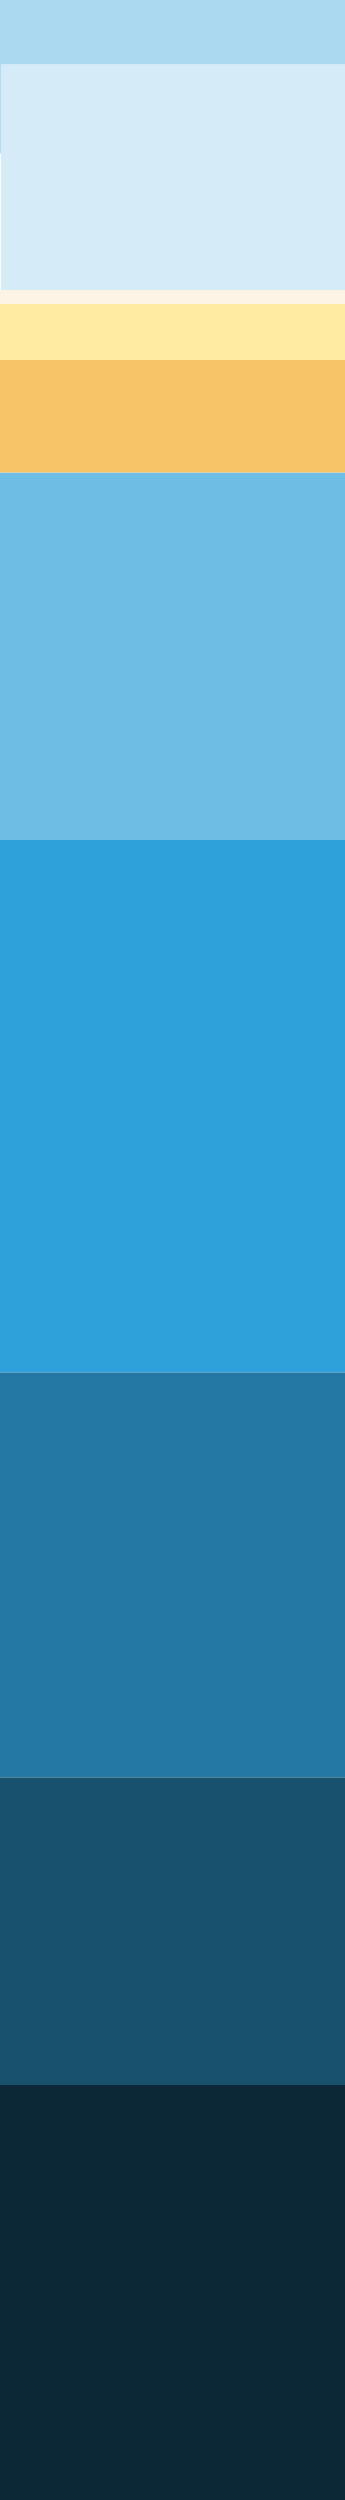
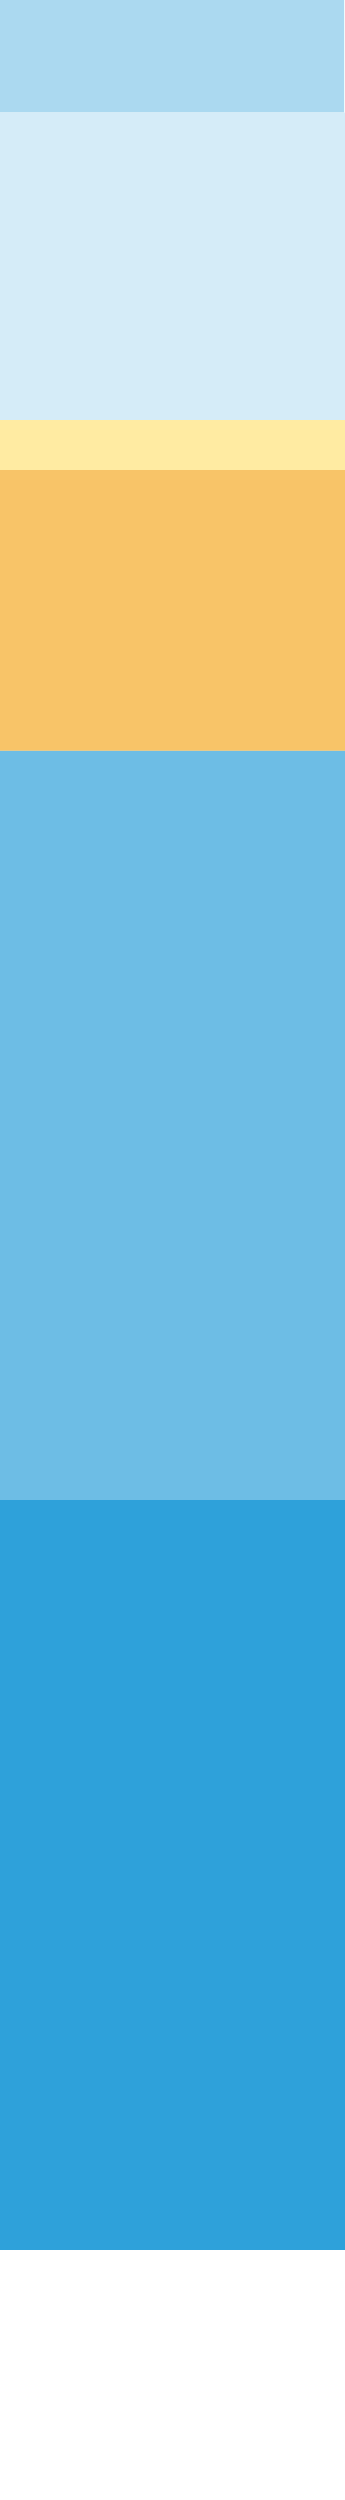
<svg xmlns="http://www.w3.org/2000/svg" version="1.1" x="0px" y="0px" viewBox="0 0 414 3000" style="enable-background:new 0 0 414 3000;" xml:space="preserve">
  <style type="text/css">
- 	.st0{fill:#ABD9F0;}
- 	.st1{fill:#D5ECF8;}
- 	.st2{fill:#6DBDE5;}
- 	.st3{fill:#2EA1DA;}
- 	.st4{fill:#2379A4;}
- 	.st5{fill:#17516D;}
- 	.st6{fill:#0C2837;}
+ 	.st0{fill:#6DBDE5;}
+ 	.st1{fill:#2EA1DA;}
+ 	.st2{fill:#2379A4;}
+ 	.st3{fill:#17516D;}
+ 	.st4{fill:#0C2837;}
+ 	.st5{fill:#ABD9F0;}
+ 	.st6{fill:#D5ECF8;}
	.st7{fill:#FFEBA2;}
- 	.st8{fill:#FCF5E5;}
- 	.st9{fill:#F8C468;}
+ 	.st8{fill:#F8C468;}
</style>
  <g id="Layer_1">
</g>
  <g id="bg">
-     <rect class="st0" width="414" height="184" />
-     <rect x="1" y="77" class="st1" width="413" height="291" />
-     <rect y="567" class="st2" width="414" height="441" />
-     <rect x="0" y="1008" class="st3" width="414" height="639" />
-     <rect x="814" y="1390" class="st3" width="414" height="363.6" />
-     <rect x="0" y="1647" class="st4" width="414" height="486" />
-     <rect y="2133" class="st5" width="414" height="369" />
-     <rect y="2502" class="st6" width="414" height="498" />
-     <rect y="363.6" class="st7" width="414" height="68.4" />
-     <rect x="0" y="348" class="st8" width="414" height="16.7" />
-     <rect y="432" class="st9" width="414" height="135" />
+     <rect x="618" y="623" class="st0" width="414" height="442" />
+     <rect x="549" y="1071" class="st1" width="414" height="577" />
+     <rect x="549" y="1647" class="st2" width="414" height="486" />
+     <rect x="549" y="2133" class="st3" width="414" height="403" />
+     <rect x="549" y="2536" class="st4" width="414" height="464" />
+     <g>
+       <rect class="st5" width="413" height="135" />
+       <rect y="135" class="st6" width="414" height="369" />
+       <rect y="504" class="st7" width="414" height="60" />
+       <rect y="564" class="st8" width="414" height="337" />
+     </g>
+     <rect x="0" y="901" class="st0" width="414" height="900" />
+     <rect x="0" y="1800" class="st1" width="414" height="900" />
  </g>
</svg>
